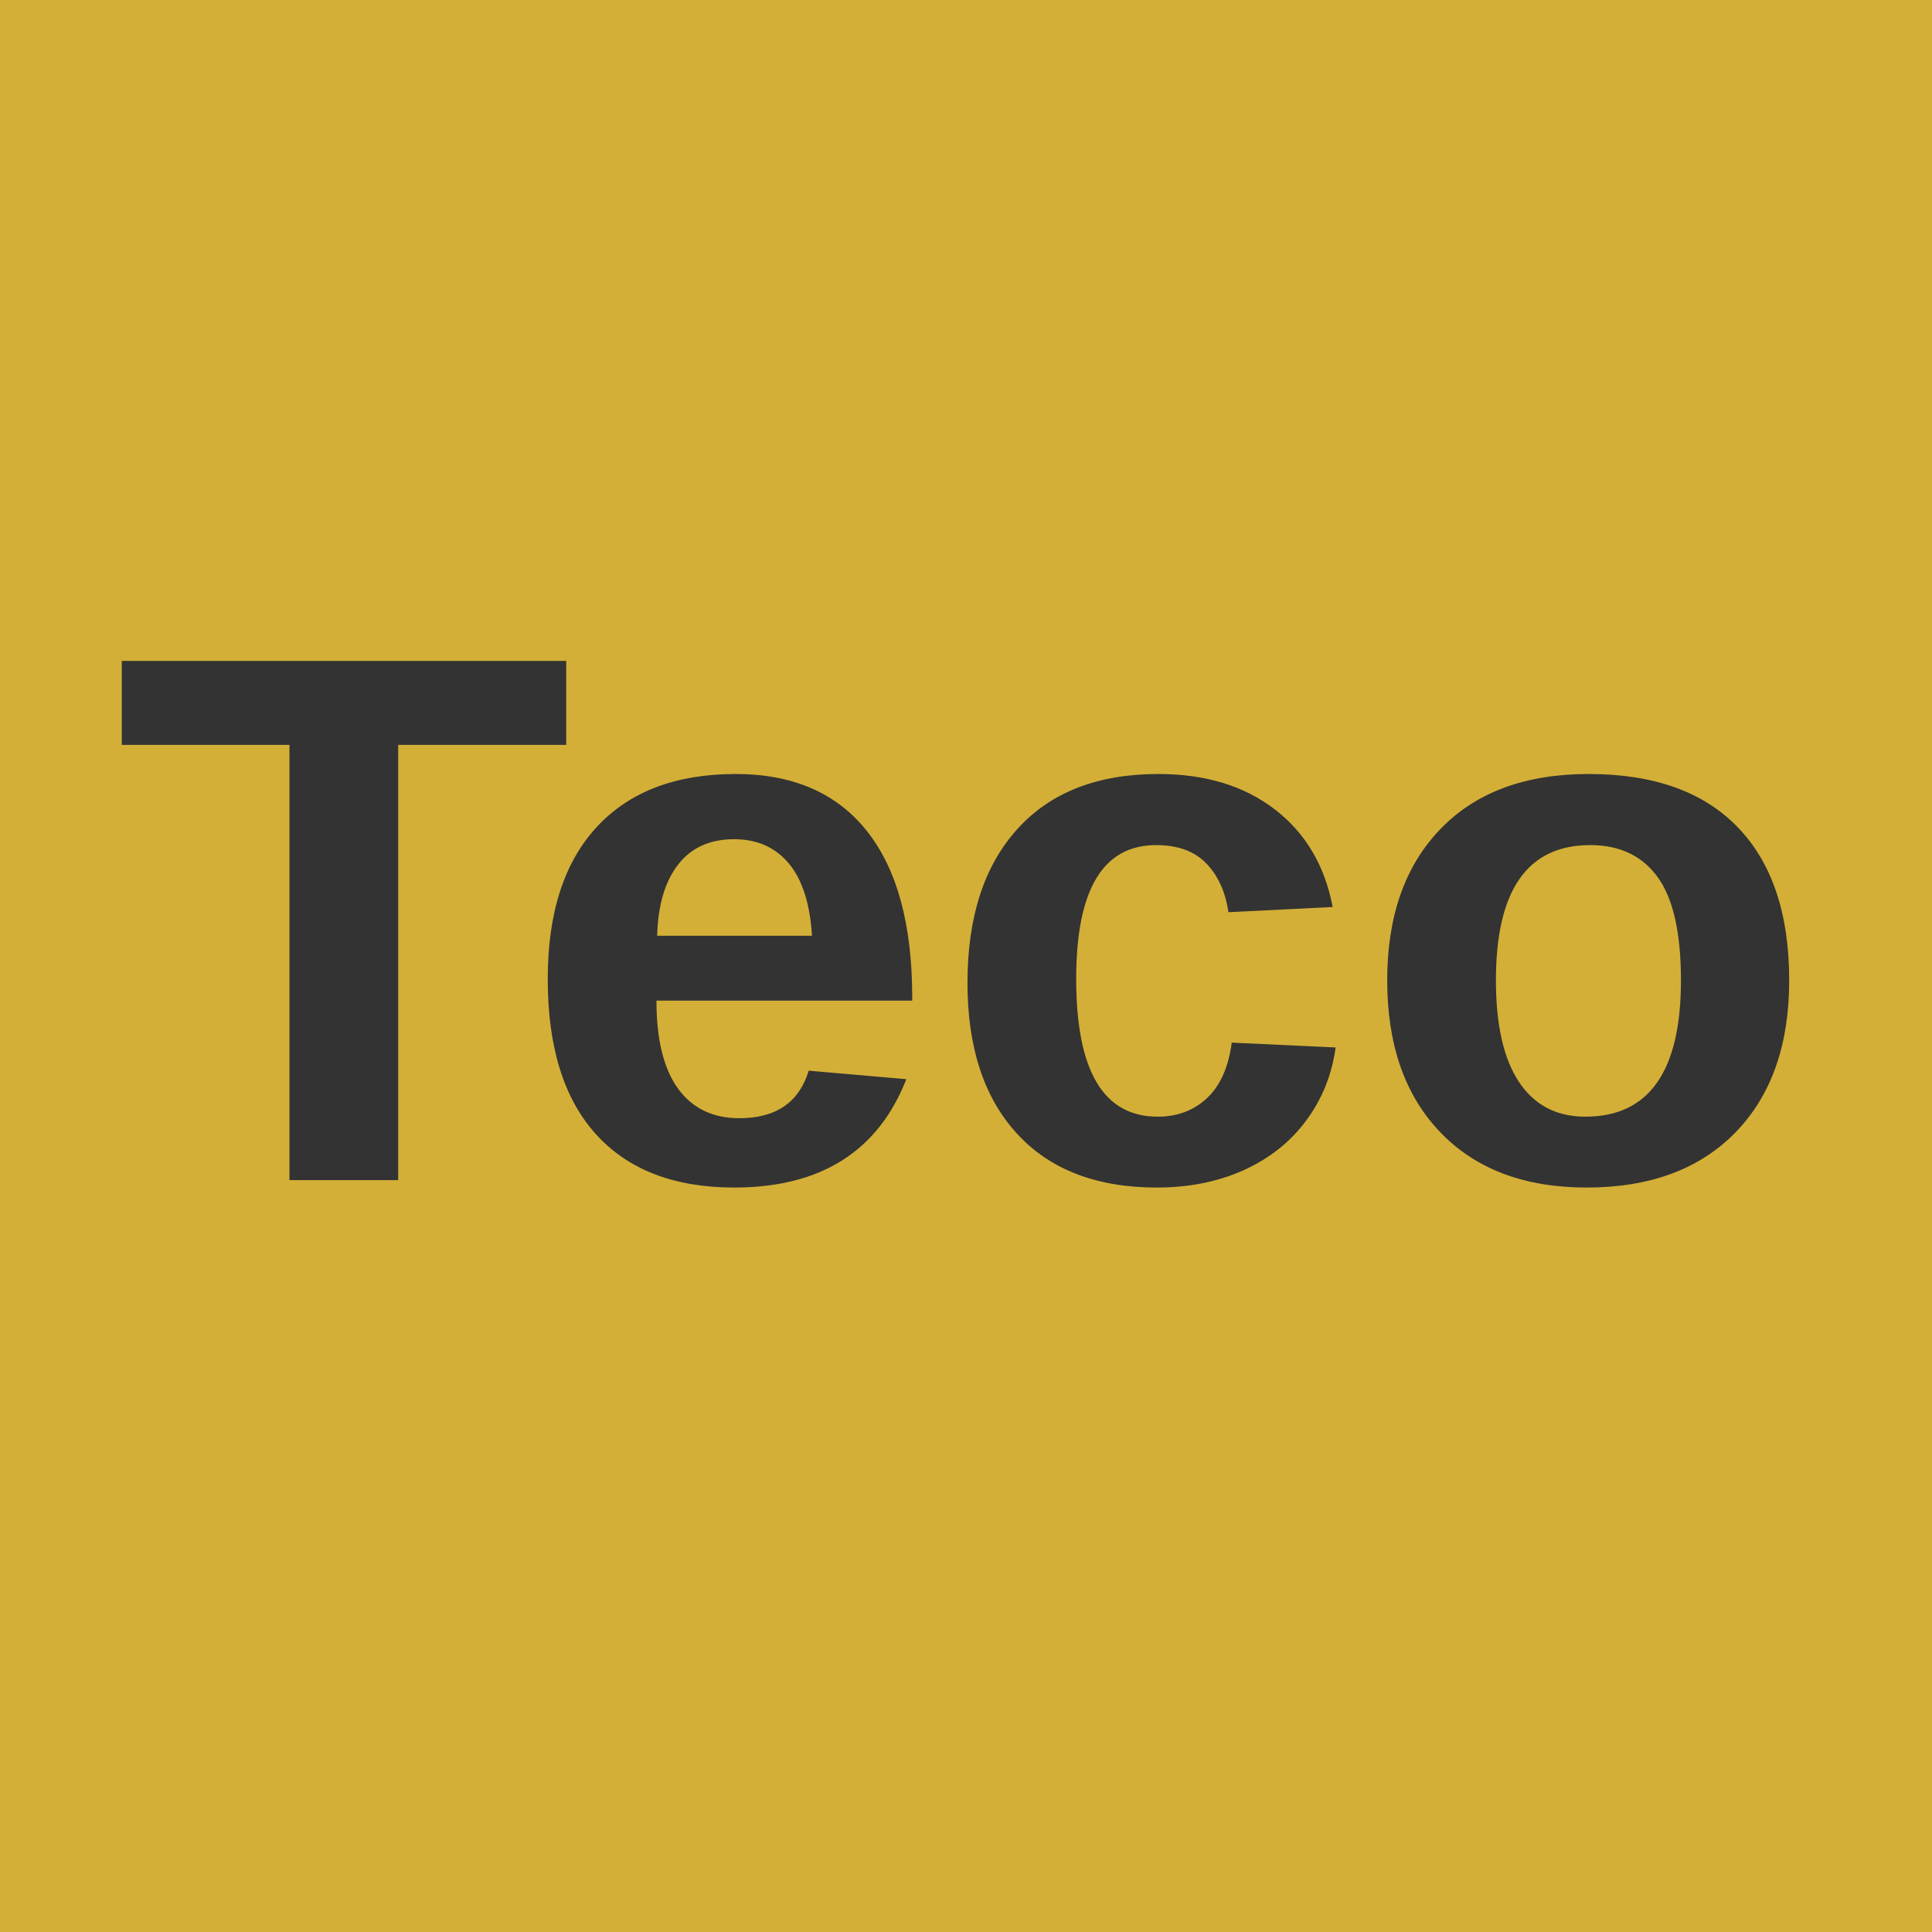
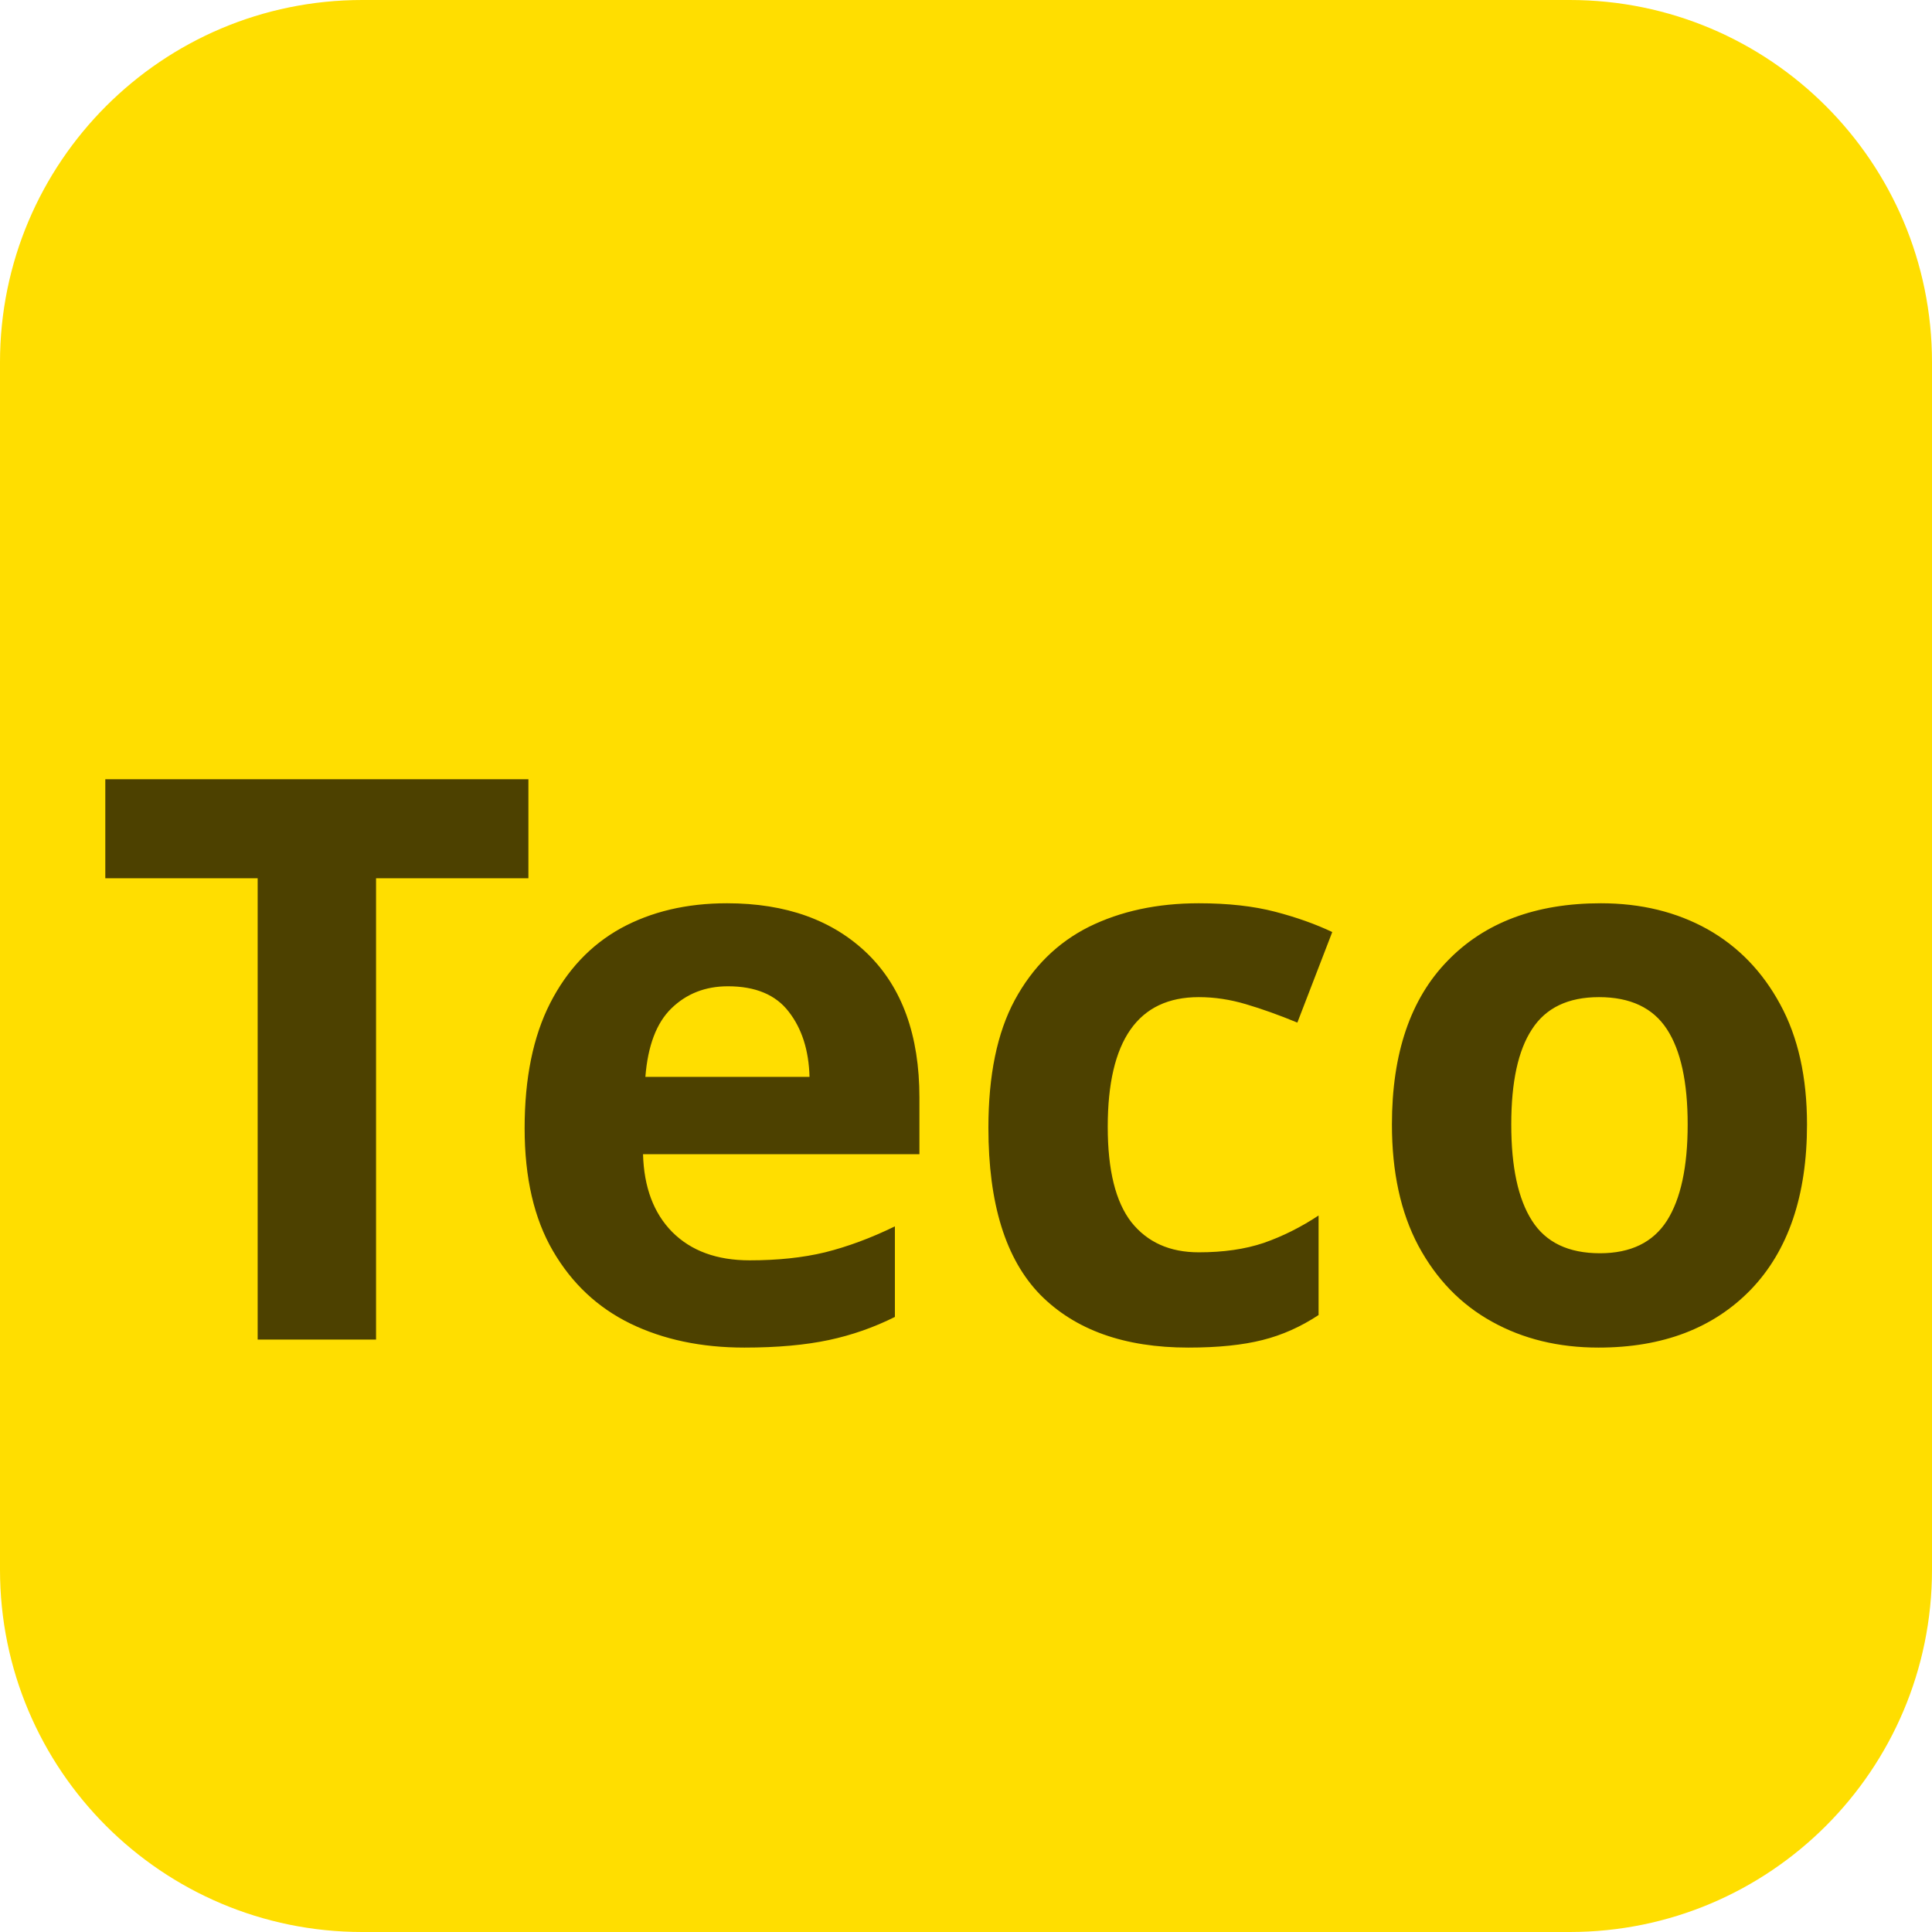
- <svg xmlns="http://www.w3.org/2000/svg" width="256" height="256" viewBox="0 0 256 256" fill="none">
-   <rect width="256" height="256" fill="#D4AF37" />
-   <text x="50%" y="50%" dominant-baseline="middle" text-anchor="middle" font-family="Arial, sans-serif" font-size="100" font-weight="bold" fill="#333333">Teco</text>
+ <svg xmlns="http://www.w3.org/2000/svg" width="64" height="64" viewBox="0 0 64 64" fill="none">
+   <rect width="64" height="64" rx="12" fill="#FFDE00" />
+   <text x="50%" y="55%" dominant-baseline="middle" text-anchor="middle" font-family="PT Sans, sans-serif" font-size="26" fill="#4D4100" font-weight="700">Teco</text>
</svg>
